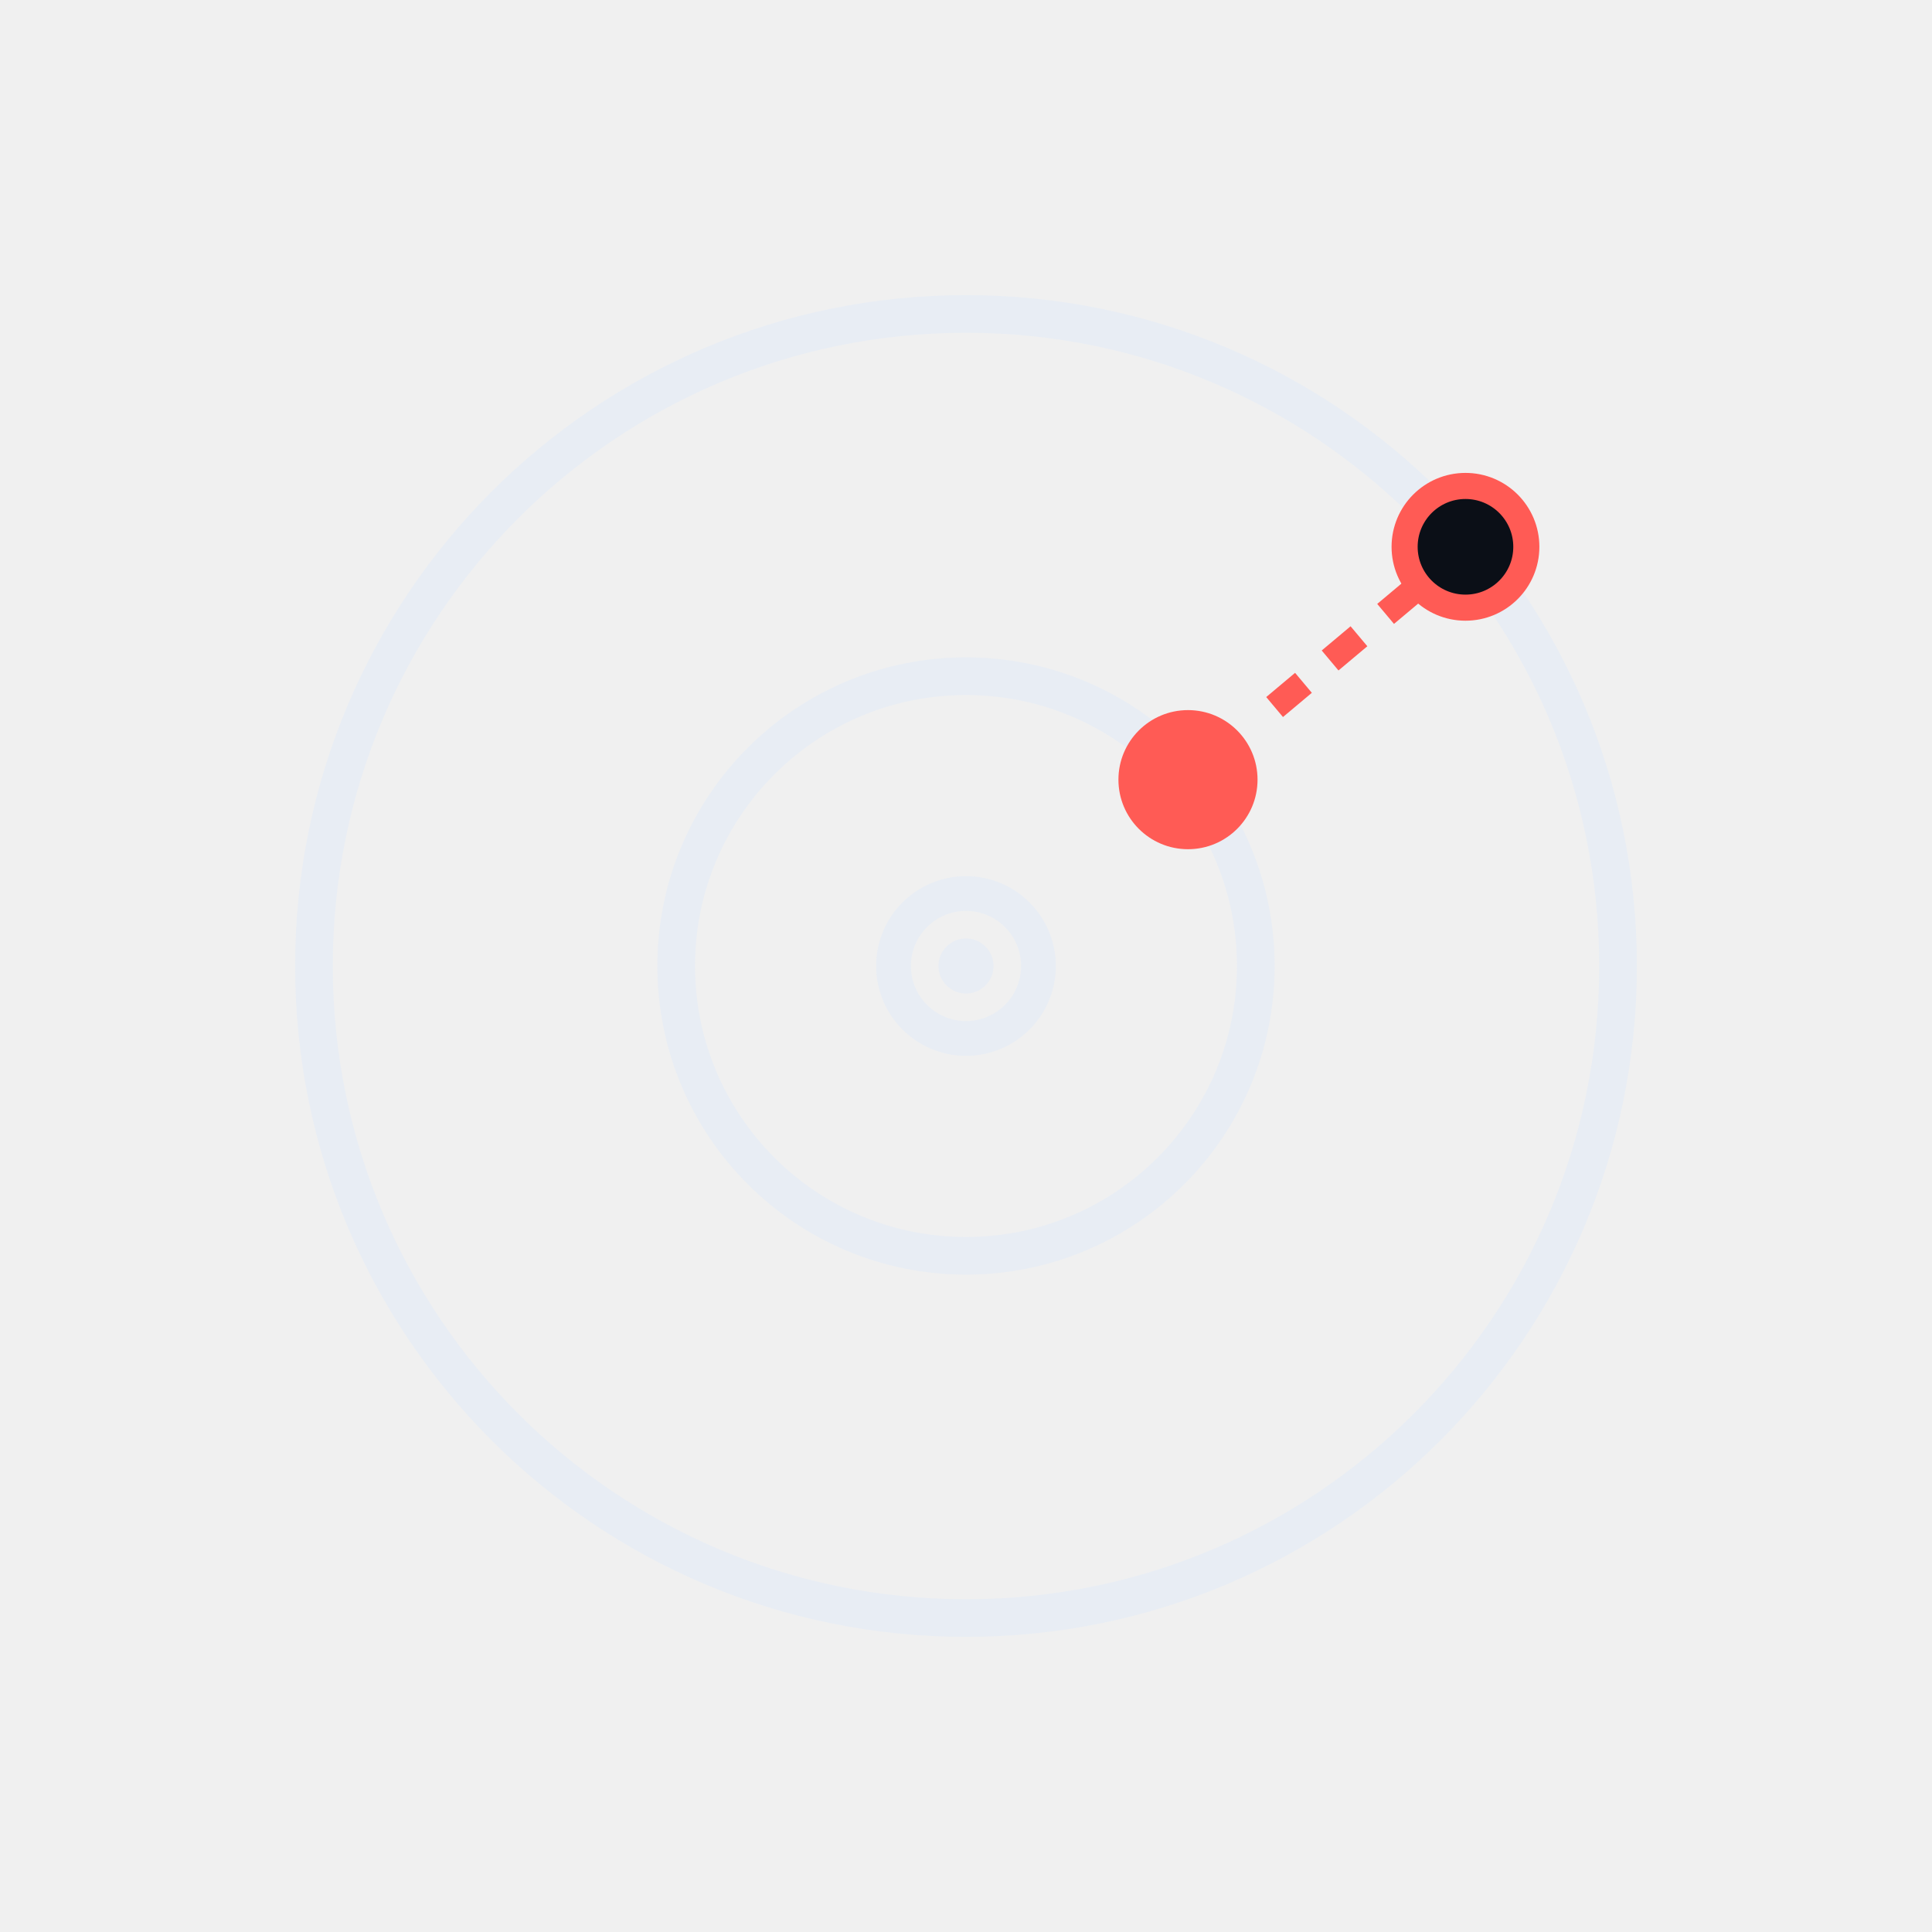
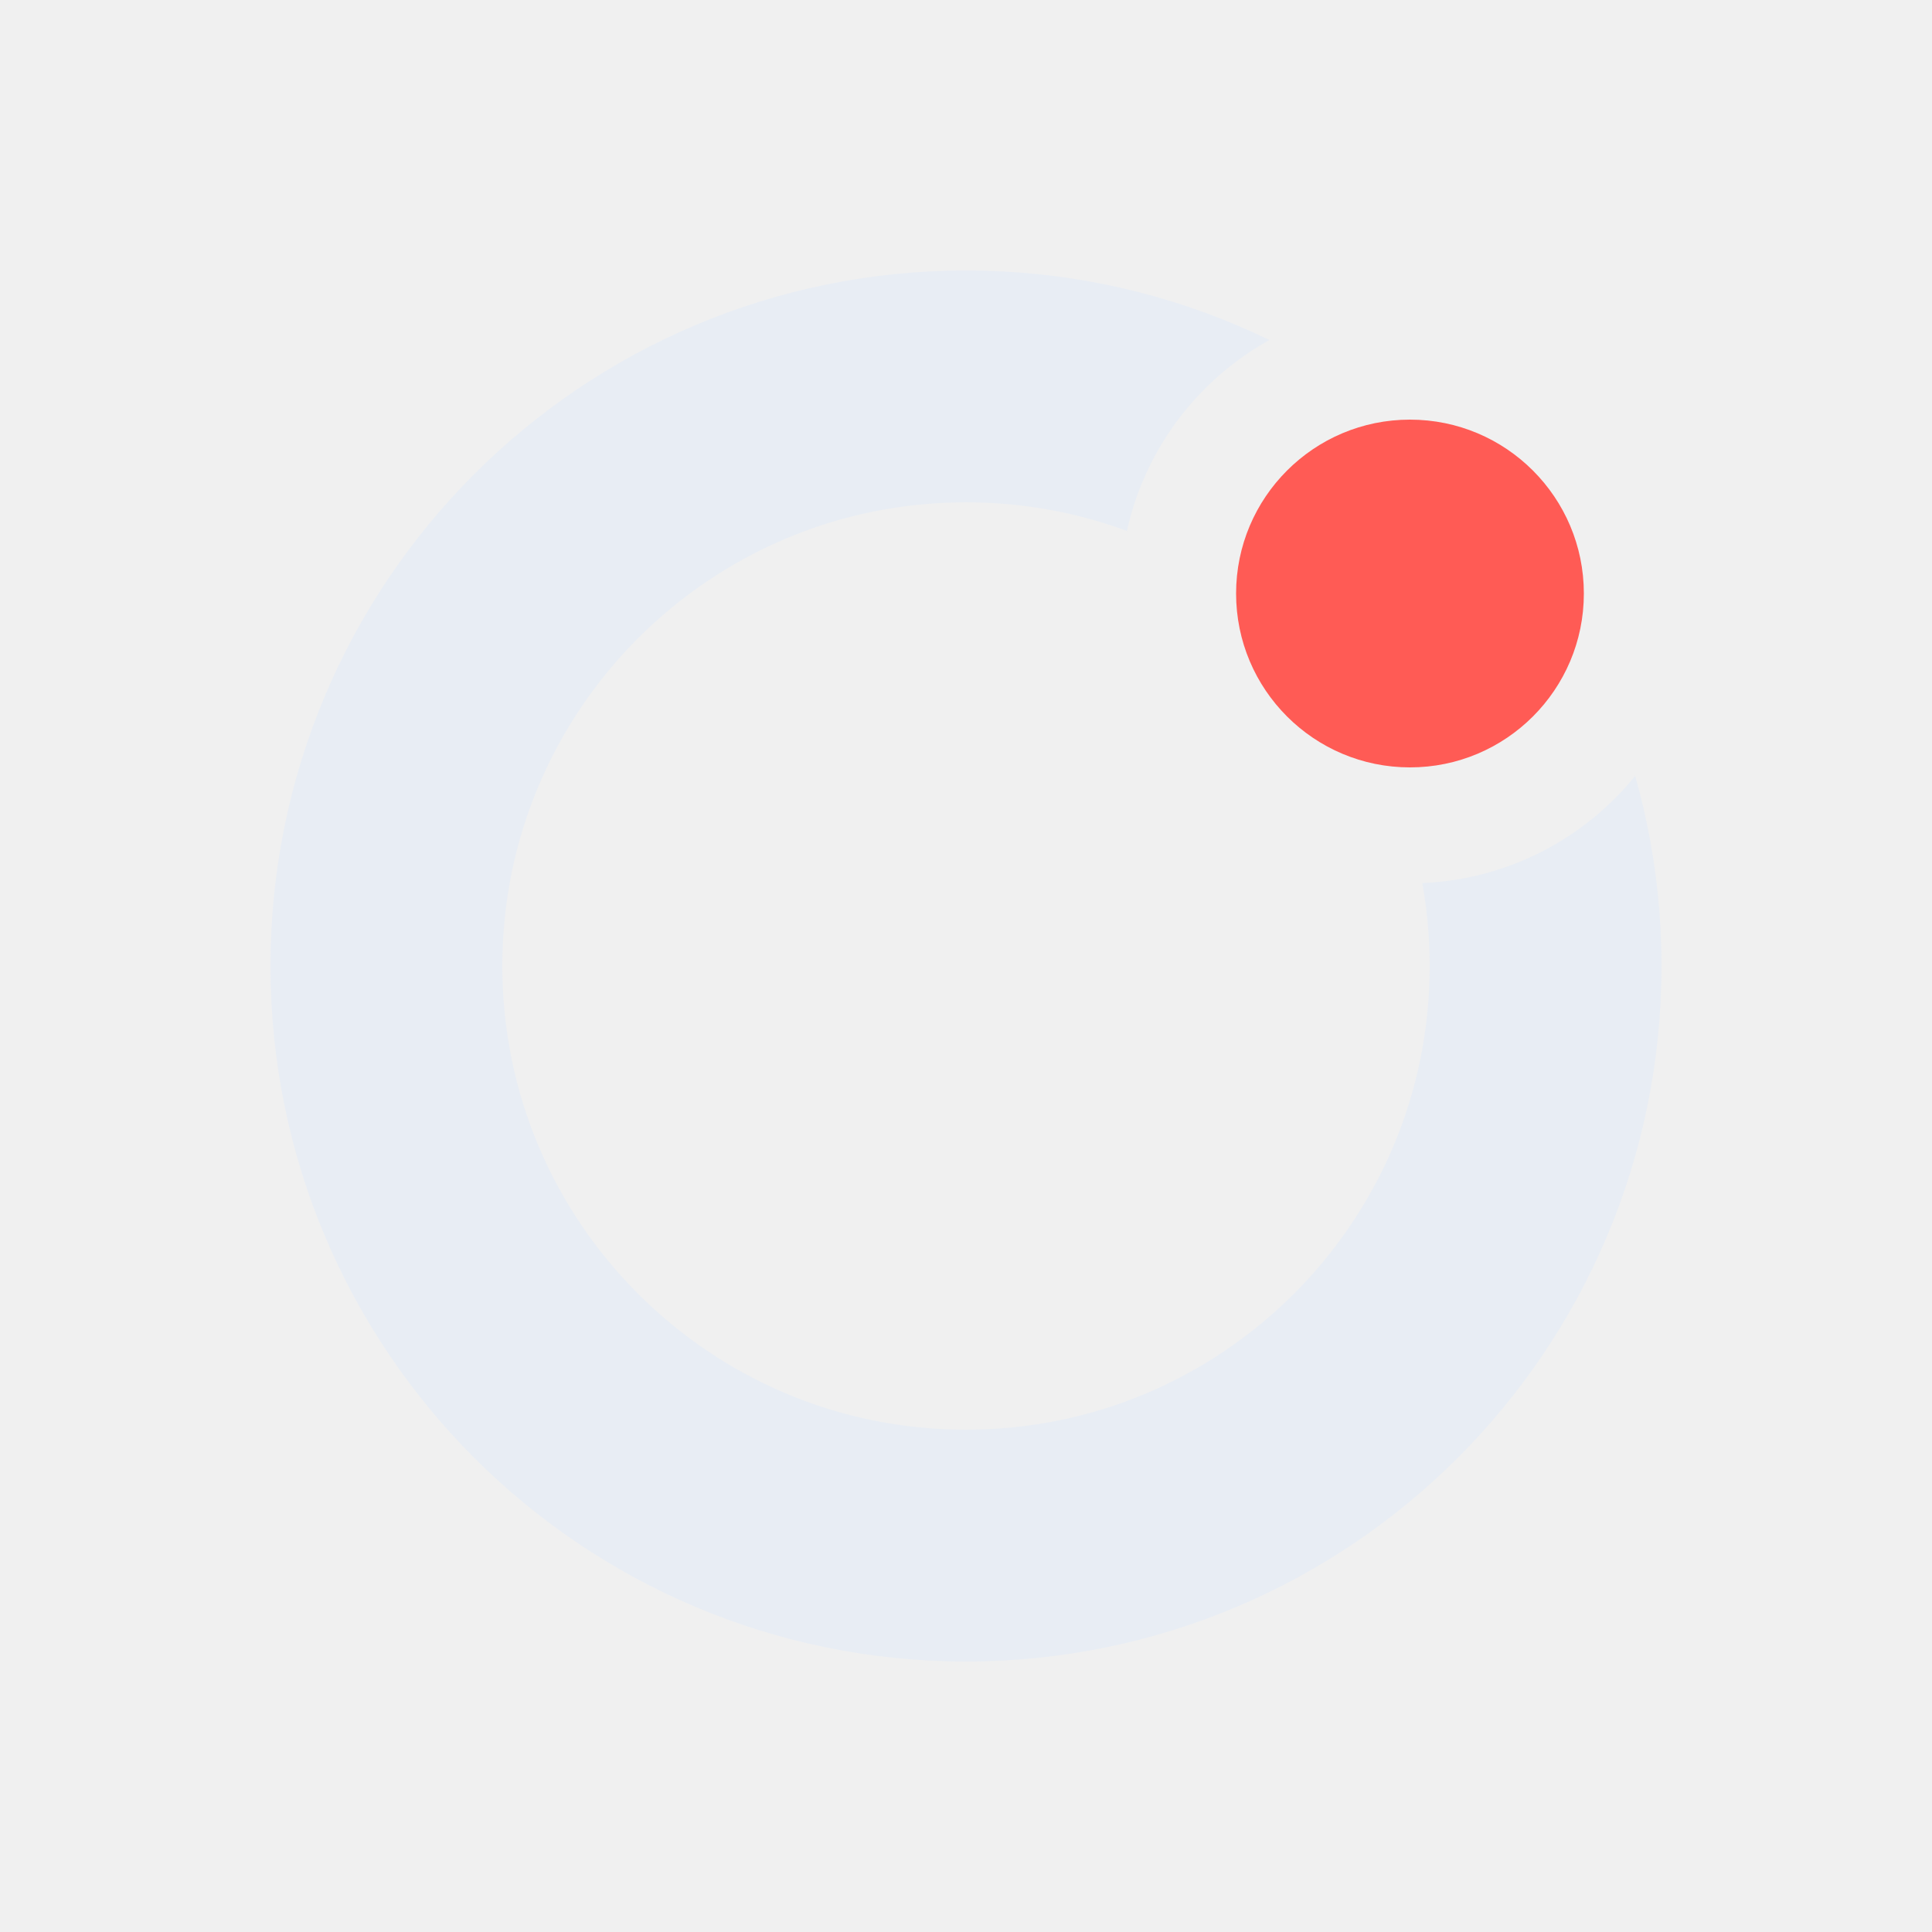
- <svg xmlns="http://www.w3.org/2000/svg" width="400" height="400" viewBox="0 0 400 400" role="img" aria-label="bohr mark">
-   <g transform="translate(200 200) scale(3)" fill="none" stroke="#E8EDF4">
-     <circle r="5" stroke-width="2.4" />
-     <circle r="20" stroke-width="2.6" />
-     <circle r="45" stroke-width="2.6" />
-     <line x1="30.95" y1="-25.97" x2="19.46" y2="-16.33" stroke="#FF5B55" stroke-width="1.8" stroke-dasharray="2.6 2.4" />
-     <circle cx="34.47" cy="-28.93" r="4.2" fill="#0B0F17" stroke="#FF5B55" stroke-width="1.8" />
-     <circle cx="15.32" cy="-12.86" r="4.8" fill="#FF5B55" stroke="none" />
-     <circle r="1.9" fill="#E8EDF4" stroke="none" />
+ <svg xmlns="http://www.w3.org/2000/svg" width="200" height="200" viewBox="0 0 200 200" role="img" aria-label="bohr">
+   <g transform="translate(100 100) scale(2)" fill="none" stroke="#E8EDF4" stroke-width="12">
+     <mask id="mark-gap" maskUnits="userSpaceOnUse" stroke="none" x="-50" y="-50" width="100" height="100">
+       <rect x="-50" y="-50" width="100" height="100" fill="#fff" />
+       <circle cx="22.98" cy="-19.28" r="15" fill="#000" />
+     </mask>
+     <circle cx="0" cy="0" r="30" mask="url(#mark-gap)" />
+     <circle cx="22.98" cy="-19.28" r="9" fill="#FF5B55" stroke="none" />
  </g>
</svg>
